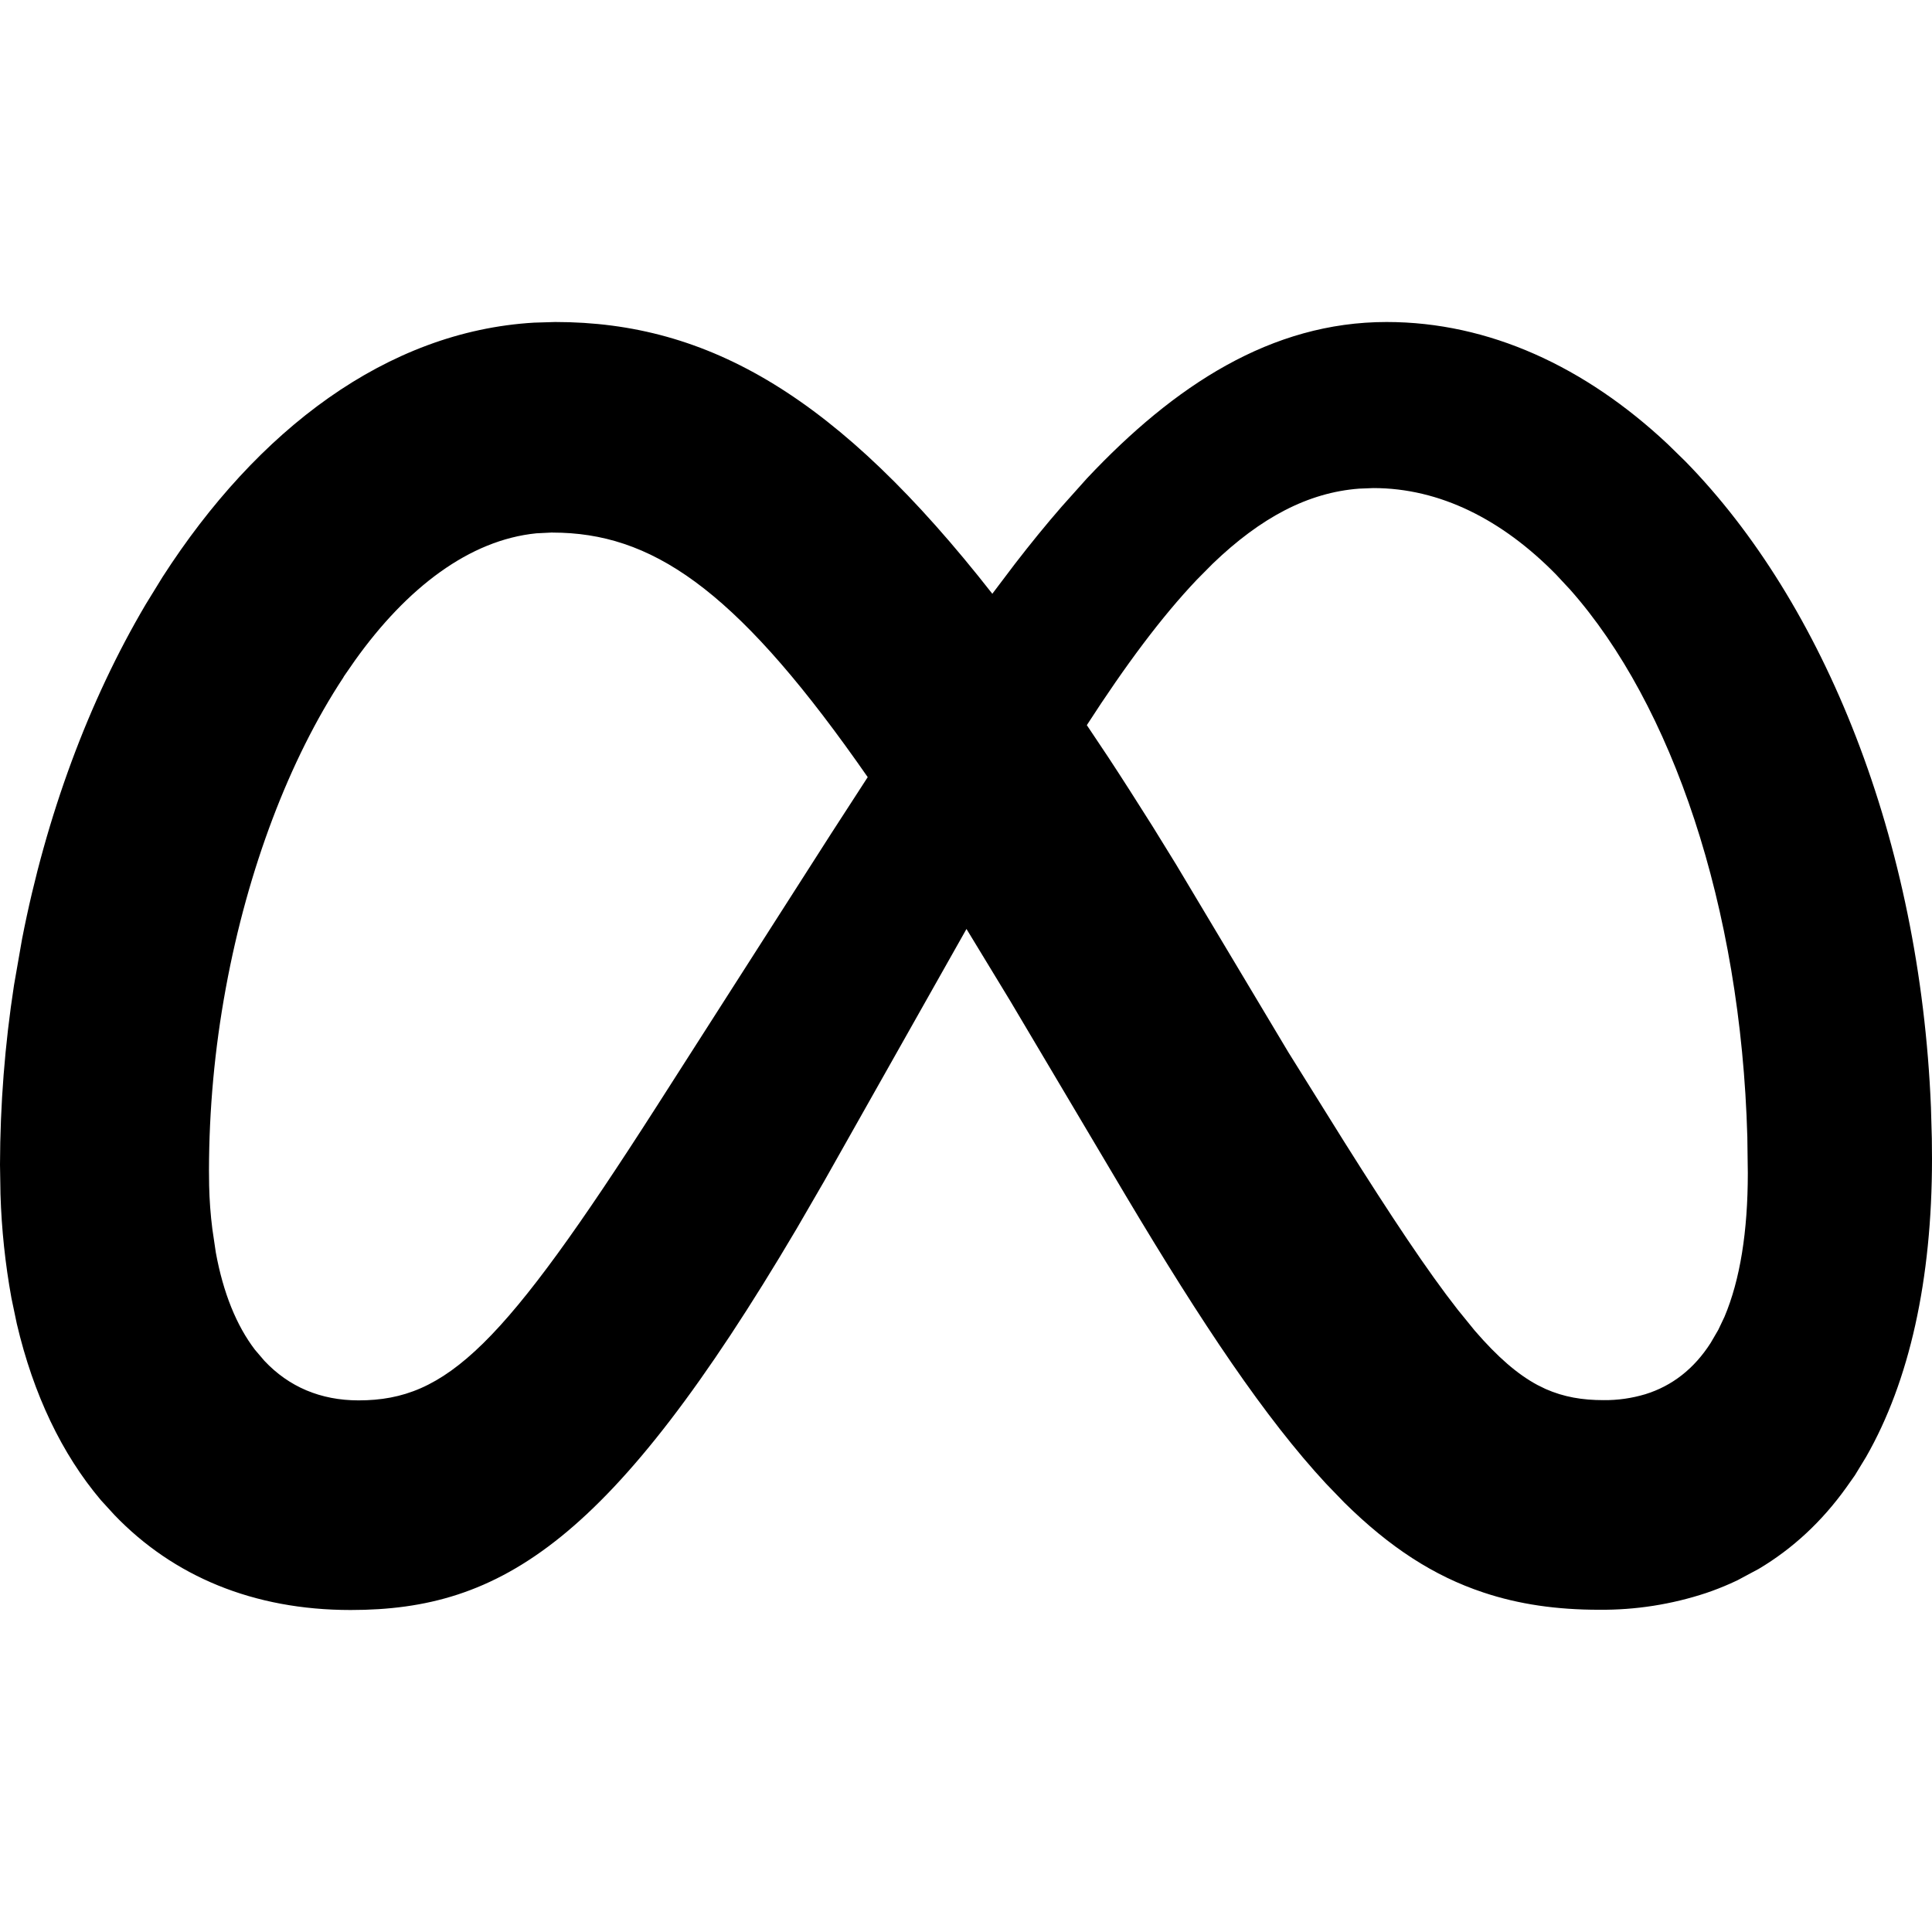
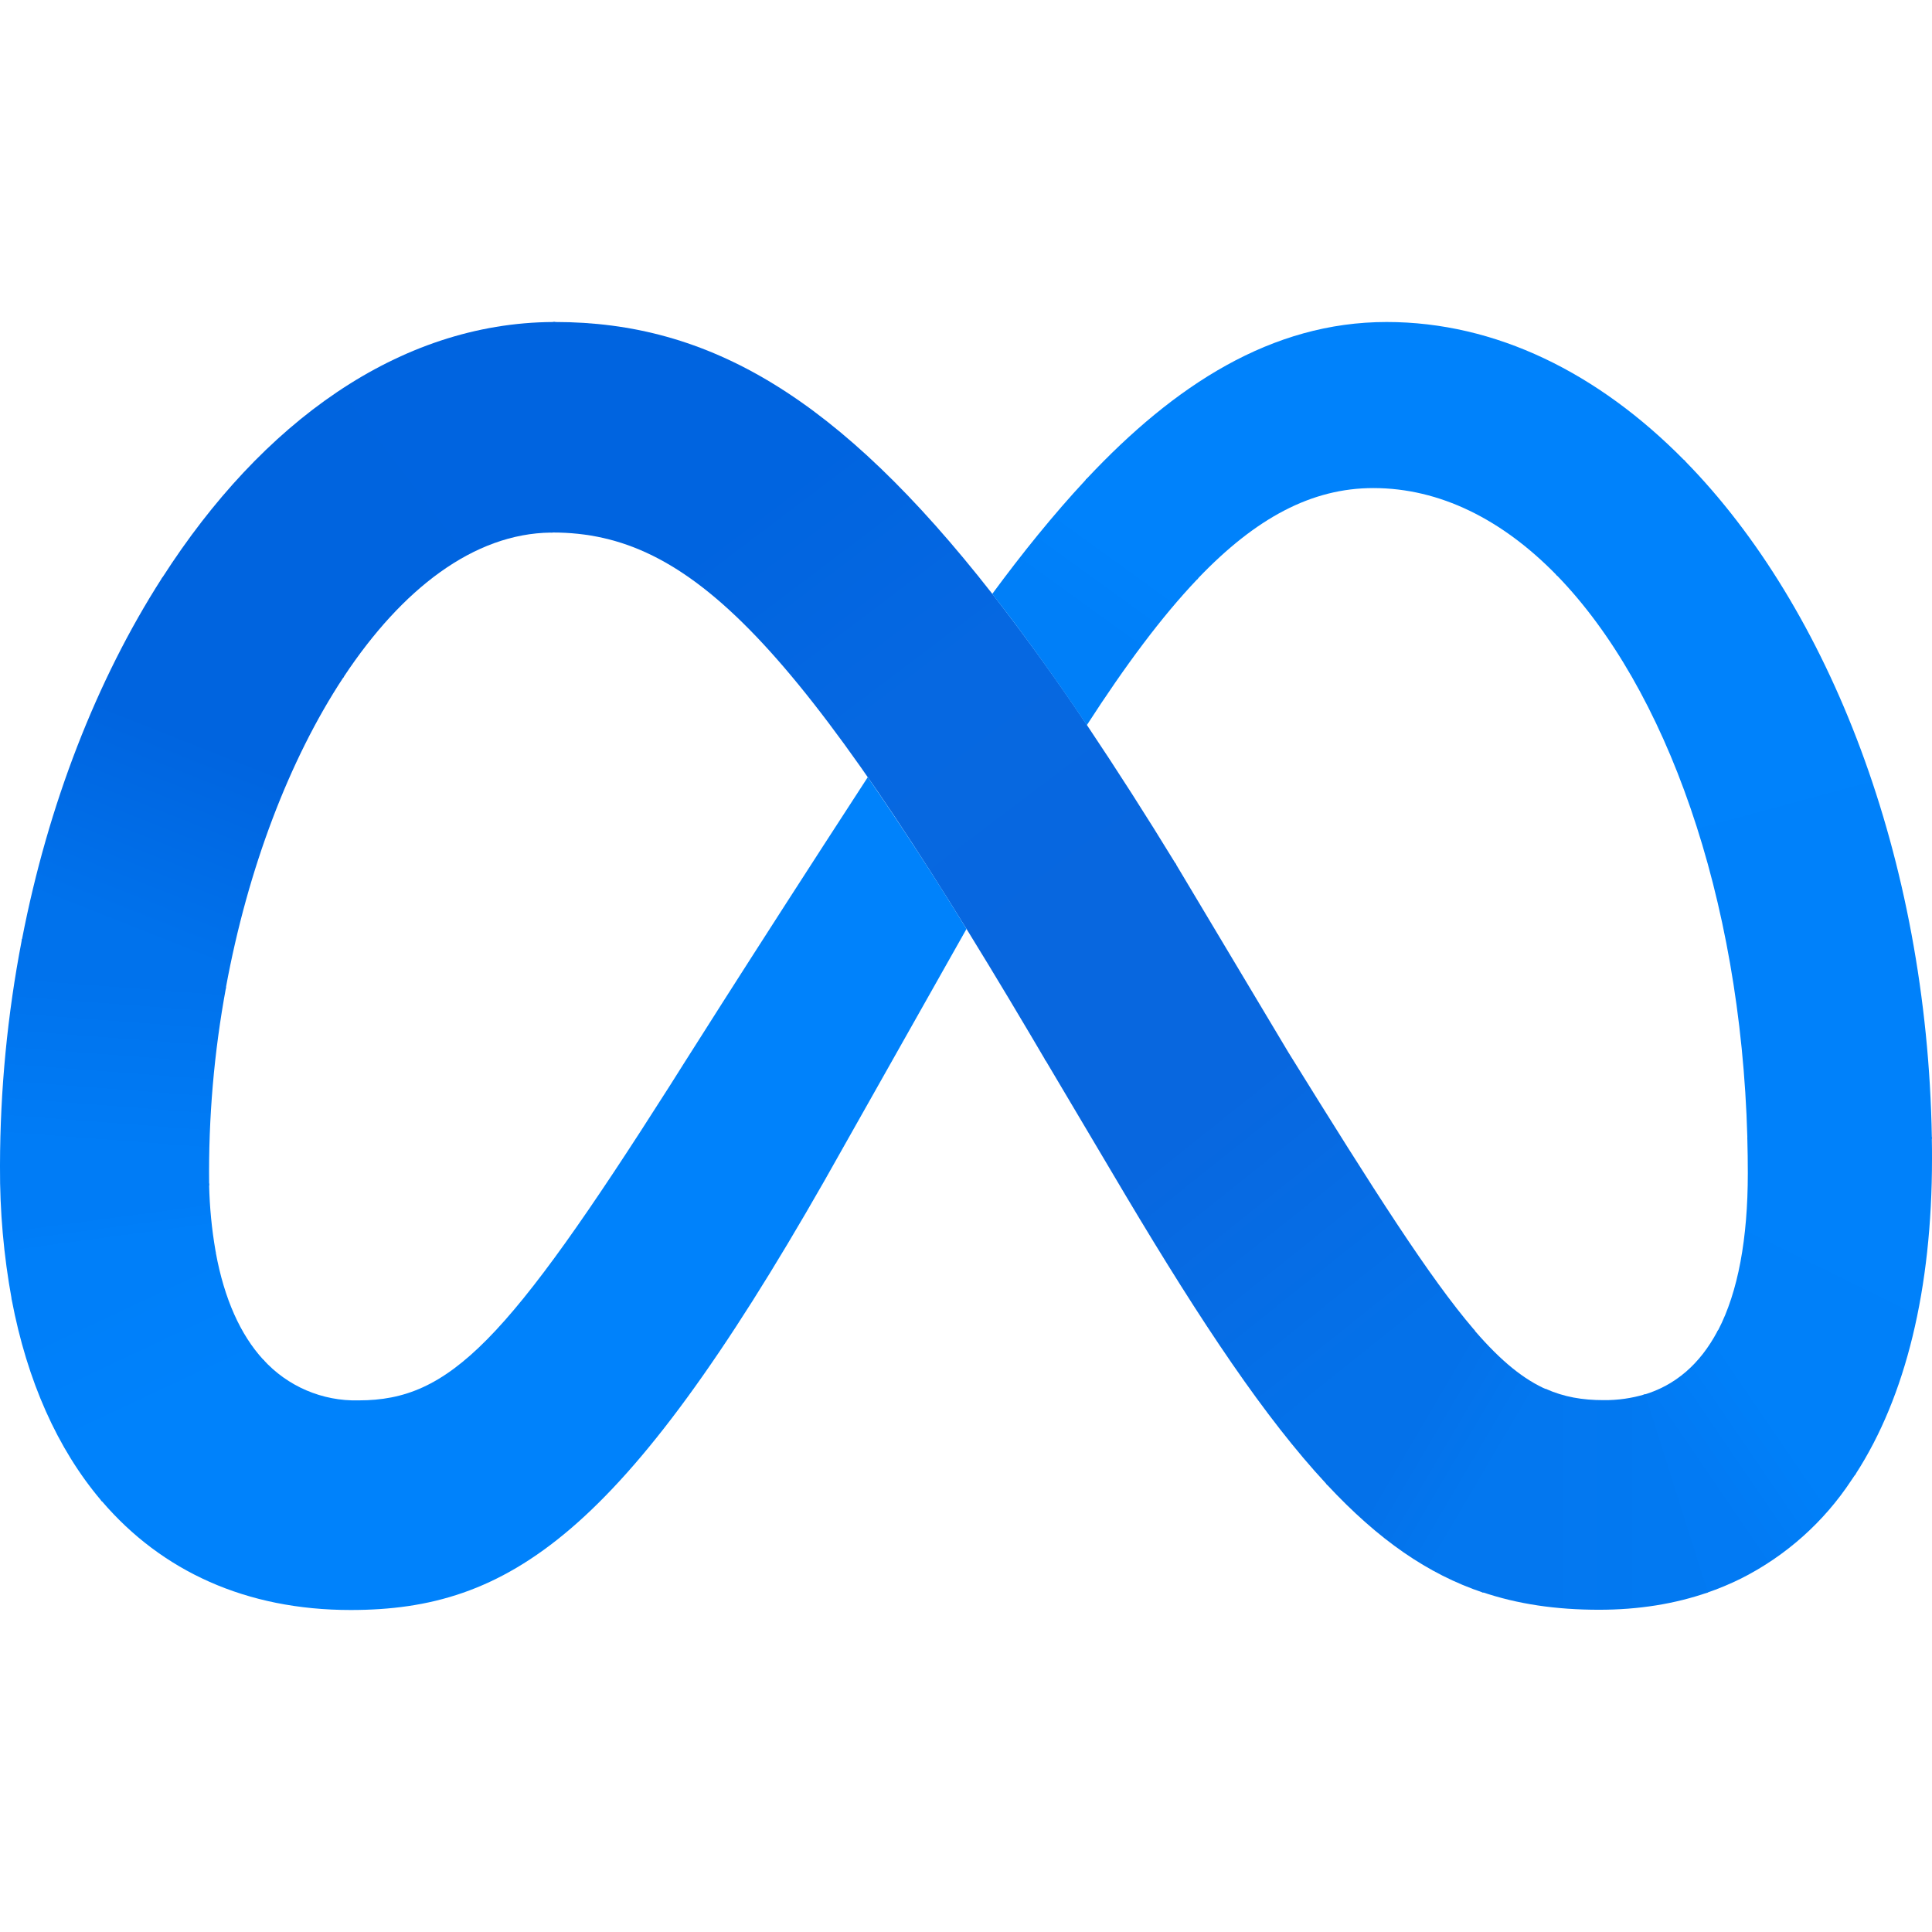
- <svg xmlns="http://www.w3.org/2000/svg" fill="currentColor" fill-rule="evenodd" height="15" viewBox="0 0 24 24" width="15" style="flex: 0 0 auto; line-height: 1;">
-   <path d="M6.897 4c1.915 0 3.516.932 5.43 3.376l.282-.373c.19-.246.383-.484.58-.71l.313-.35C14.588 4.788 15.792 4 17.225 4c1.273 0 2.469.557 3.491 1.516l.218.213c1.73 1.765 2.917 4.71 3.053 8.026l.011.392.002.25c0 1.501-.28 2.759-.818 3.7l-.14.23-.108.153c-.301.42-.664.758-1.086 1.009l-.265.142-.087.04a3.493 3.493 0 01-.302.118 4.117 4.117 0 01-1.33.208c-.524 0-.996-.067-1.438-.215-.614-.204-1.163-.56-1.726-1.116l-.227-.235c-.753-.812-1.534-1.976-2.493-3.586l-1.43-2.41-.544-.895-1.766 3.13-.343.592C7.597 19.156 6.227 20 4.356 20c-1.21 0-2.205-.42-2.936-1.182l-.168-.184c-.484-.573-.837-1.311-1.043-2.189l-.067-.32a8.69 8.69 0 01-.136-1.288L0 14.468c.002-.745.06-1.49.174-2.23l.1-.573c.298-1.53.828-2.958 1.536-4.157l.209-.34c1.177-1.83 2.789-3.053 4.615-3.16L6.897 4zm-.033 2.615l-.201.01c-.83.083-1.606.673-2.252 1.577l-.138.199-.01.018c-.67 1.017-1.185 2.378-1.456 3.845l-.004.022a12.591 12.591 0 00-.207 2.254l.002.188c.004.18.017.36.04.54l.043.291c.092.503.257.908.486 1.208l.117.137c.303.323.698.492 1.17.492 1.1 0 1.796-.676 3.696-3.641l2.175-3.4.454-.701-.139-.198C9.11 7.3 8.084 6.616 6.864 6.616zm10.196-.552l-.176.007c-.635.048-1.223.359-1.82.933l-.196.198c-.439.462-.887 1.064-1.367 1.807l.266.398c.18.274.362.56.55.858l.293.475 1.396 2.335.695 1.114c.583.926 1.03 1.6 1.408 2.082l.213.262c.282.326.529.54.777.673l.102.05c.227.1.457.138.718.138.176.002.35-.023.518-.073.338-.104.61-.32.813-.637l.095-.163.077-.162c.194-.459.29-1.06.29-1.785l-.006-.449c-.08-2.871-.938-5.372-2.2-6.798l-.176-.189c-.67-.683-1.444-1.074-2.27-1.074z" />
+ <svg xmlns="http://www.w3.org/2000/svg" height="1em" style="flex:none;line-height:1" viewBox="0 0 24 24" width="1em">
+   <defs>
+     <linearGradient id="lobe-icons-meta-fill-0" x1="75.897%" x2="26.312%" y1="89.199%" y2="12.194%">
+       <stop offset=".06%" stop-color="#0867DF" />
+       <stop offset="45.39%" stop-color="#0668E1" />
+       <stop offset="85.91%" stop-color="#0064E0" />
+     </linearGradient>
+     <linearGradient id="lobe-icons-meta-fill-1" x1="21.67%" x2="97.068%" y1="75.874%" y2="23.985%">
+       <stop offset="13.23%" stop-color="#0064DF" />
+       <stop offset="99.88%" stop-color="#0064E0" />
+     </linearGradient>
+     <linearGradient id="lobe-icons-meta-fill-2" x1="38.263%" x2="60.895%" y1="89.127%" y2="16.131%">
+       <stop offset="1.47%" stop-color="#0072EC" />
+       <stop offset="68.81%" stop-color="#0064DF" />
+     </linearGradient>
+     <linearGradient id="lobe-icons-meta-fill-3" x1="47.032%" x2="52.15%" y1="90.19%" y2="15.745%">
+       <stop offset="7.31%" stop-color="#007CF6" />
+       <stop offset="99.43%" stop-color="#0072EC" />
+     </linearGradient>
+     <linearGradient id="lobe-icons-meta-fill-4" x1="52.155%" x2="47.591%" y1="58.301%" y2="37.004%">
+       <stop offset="7.31%" stop-color="#007FF9" />
+       <stop offset="100%" stop-color="#007CF6" />
+     </linearGradient>
+     <linearGradient id="lobe-icons-meta-fill-5" x1="37.689%" x2="61.961%" y1="12.502%" y2="63.624%">
+       <stop offset="7.31%" stop-color="#007FF9" />
+       <stop offset="100%" stop-color="#0082FB" />
+     </linearGradient>
+     <linearGradient id="lobe-icons-meta-fill-6" x1="34.808%" x2="62.313%" y1="68.859%" y2="23.174%">
+       <stop offset="27.99%" stop-color="#007FF8" />
+       <stop offset="91.41%" stop-color="#0082FB" />
+     </linearGradient>
+     <linearGradient id="lobe-icons-meta-fill-7" x1="43.762%" x2="57.602%" y1="6.235%" y2="98.514%">
+       <stop offset="0%" stop-color="#0082FB" />
+       <stop offset="99.95%" stop-color="#0081FA" />
+     </linearGradient>
+     <linearGradient id="lobe-icons-meta-fill-8" x1="60.055%" x2="39.88%" y1="4.661%" y2="69.077%">
+       <stop offset="6.19%" stop-color="#0081FA" />
+       <stop offset="100%" stop-color="#0080F9" />
+     </linearGradient>
+     <linearGradient id="lobe-icons-meta-fill-9" x1="30.282%" x2="61.081%" y1="59.32%" y2="33.244%">
+       <stop offset="0%" stop-color="#027AF3" />
+       <stop offset="100%" stop-color="#0080F9" />
+     </linearGradient>
+     <linearGradient id="lobe-icons-meta-fill-10" x1="20.433%" x2="82.112%" y1="50.001%" y2="50.001%">
+       <stop offset="0%" stop-color="#0377EF" />
+       <stop offset="99.94%" stop-color="#0279F1" />
+     </linearGradient>
+     <linearGradient id="lobe-icons-meta-fill-11" x1="40.303%" x2="72.394%" y1="35.298%" y2="57.811%">
+       <stop offset=".19%" stop-color="#0471E9" />
+       <stop offset="100%" stop-color="#0377EF" />
+     </linearGradient>
+     <linearGradient id="lobe-icons-meta-fill-12" x1="32.254%" x2="68.003%" y1="19.719%" y2="84.908%">
+       <stop offset="27.65%" stop-color="#0867DF" />
+       <stop offset="100%" stop-color="#0471E9" />
+     </linearGradient>
+   </defs>
+   <g fill="none" fill-rule="nonzero">
+     <path d="M6.897 4h-.024l-.031 2.615h.022c1.715 0 3.046 1.357 5.94 6.246l.175.297.012.02 1.62-2.438-.012-.019a48.763 48.763 0 00-1.098-1.716 28.01 28.01 0 00-1.175-1.629C10.413 4.932 8.812 4 6.896 4z" fill="url(#lobe-icons-meta-fill-0)" />
+     <path d="M6.873 4C4.95 4.01 3.247 5.258 2.02 7.17a4.352 4.352 0 00-.01.017l2.254 1.231.011-.017c.718-1.083 1.61-1.774 2.568-1.785h.021L6.896 4h-.023z" fill="url(#lobe-icons-meta-fill-1)" />
+     <path d="M2.019 7.17l-.011.017C1.2 8.447.598 9.995.274 11.664l-.005.022 2.534.6.004-.022c.27-1.467.786-2.828 1.456-3.845l.011-.017L2.02 7.17z" fill="url(#lobe-icons-meta-fill-2)" />
+     <path d="M2.807 12.264l-2.533-.6-.005.022c-.177.918-.267 1.851-.269 2.786v.023l2.598.233v-.023a12.591 12.591 0 01.21-2.44z" fill="url(#lobe-icons-meta-fill-3)" />
+     <path d="M2.677 15.537a5.462 5.462 0 01-.079-.813v-.022L0 14.468v.024a8.89 8.89 0 00.146 1.652l2.535-.585a4.106 4.106 0 01-.004-.022z" fill="url(#lobe-icons-meta-fill-4)" />
+     <path d="M3.27 16.89c-.284-.31-.484-.756-.589-1.328l-.004-.021-2.535.585.004.021c.192 1.01.568 1.85 1.106 2.487l.014.017 2.018-1.745a2.106 2.106 0 01-.015-.016z" fill="url(#lobe-icons-meta-fill-5)" />
+     <path d="M10.78 9.654c-1.528 2.35-2.454 3.825-2.454 3.825-2.035 3.2-2.739 3.917-3.871 3.917a1.545 1.545 0 01-1.186-.508l-2.017 1.744.014.017C2.01 19.518 3.058 20 4.356 20c1.963 0 3.374-.928 5.884-5.33l1.766-3.13a41.283 41.283 0 00-1.227-1.886z" fill="#0082FB" />
+     <path d="M13.502 5.946l-.016.016c-.4.43-.786.908-1.16 1.416.378.483.768 1.024 1.175 1.63.48-.743.928-1.345 1.367-1.807l.016-.016-1.382-1.24z" fill="url(#lobe-icons-meta-fill-6)" />
+     <path d="M20.918 5.713C19.853 4.633 18.583 4 17.225 4c-1.432 0-2.637.787-3.723 1.944l-.016.016 1.382 1.24.016-.017c.715-.747 1.408-1.12 2.176-1.12.826 0 1.6.39 2.27 1.075l.015.016 1.589-1.425-.016-.016z" fill="#0082FB" />
+     <path d="M23.998 14.125c-.06-3.467-1.27-6.566-3.064-8.396l-.016-.016-1.588 1.424.015.016c1.35 1.392 2.277 3.98 2.361 6.971v.023h2.292v-.022z" fill="url(#lobe-icons-meta-fill-7)" />
+     <path d="M23.998 14.15v-.023h-2.292v.022c.004.14.006.282.006.424 0 .815-.121 1.474-.368 1.95l-.011.022 1.708 1.782.013-.02c.62-.96.946-2.293.946-3.91 0-.083 0-.165-.002-.247z" fill="url(#lobe-icons-meta-fill-8)" />
+     <path d="M21.344 16.52l-.011.02c-.214.402-.519.67-.917.787l.778 2.462a3.493 3.493 0 00.438-.182 3.558 3.558 0 001.366-1.218l.044-.065.012-.02-1.71-1.784z" fill="url(#lobe-icons-meta-fill-9)" />
+     <path d="M19.92 17.393c-.262 0-.492-.039-.718-.14l-.798 2.522c.449.153.927.222 1.46.222.492 0 .943-.073 1.352-.215l-.78-2.462c-.167.05-.341.075-.517.073z" fill="url(#lobe-icons-meta-fill-10)" />
+     <path d="M18.323 16.534l-.014-.017-1.836 1.914.016.017c.637.682 1.246 1.105 1.937 1.337l.797-2.52c-.291-.125-.573-.353-.9-.731z" fill="url(#lobe-icons-meta-fill-11)" />
+     <path d="M18.309 16.515c-.55-.642-1.232-1.712-2.303-3.44l-1.396-2.336-.011-.02-1.62 2.438.012.02.989 1.668c.959 1.61 1.74 2.774 2.493 3.585l.016.016 1.834-1.914a2.353 2.353 0 01-.014-.017z" fill="url(#lobe-icons-meta-fill-12)" />
+   </g>
</svg>
